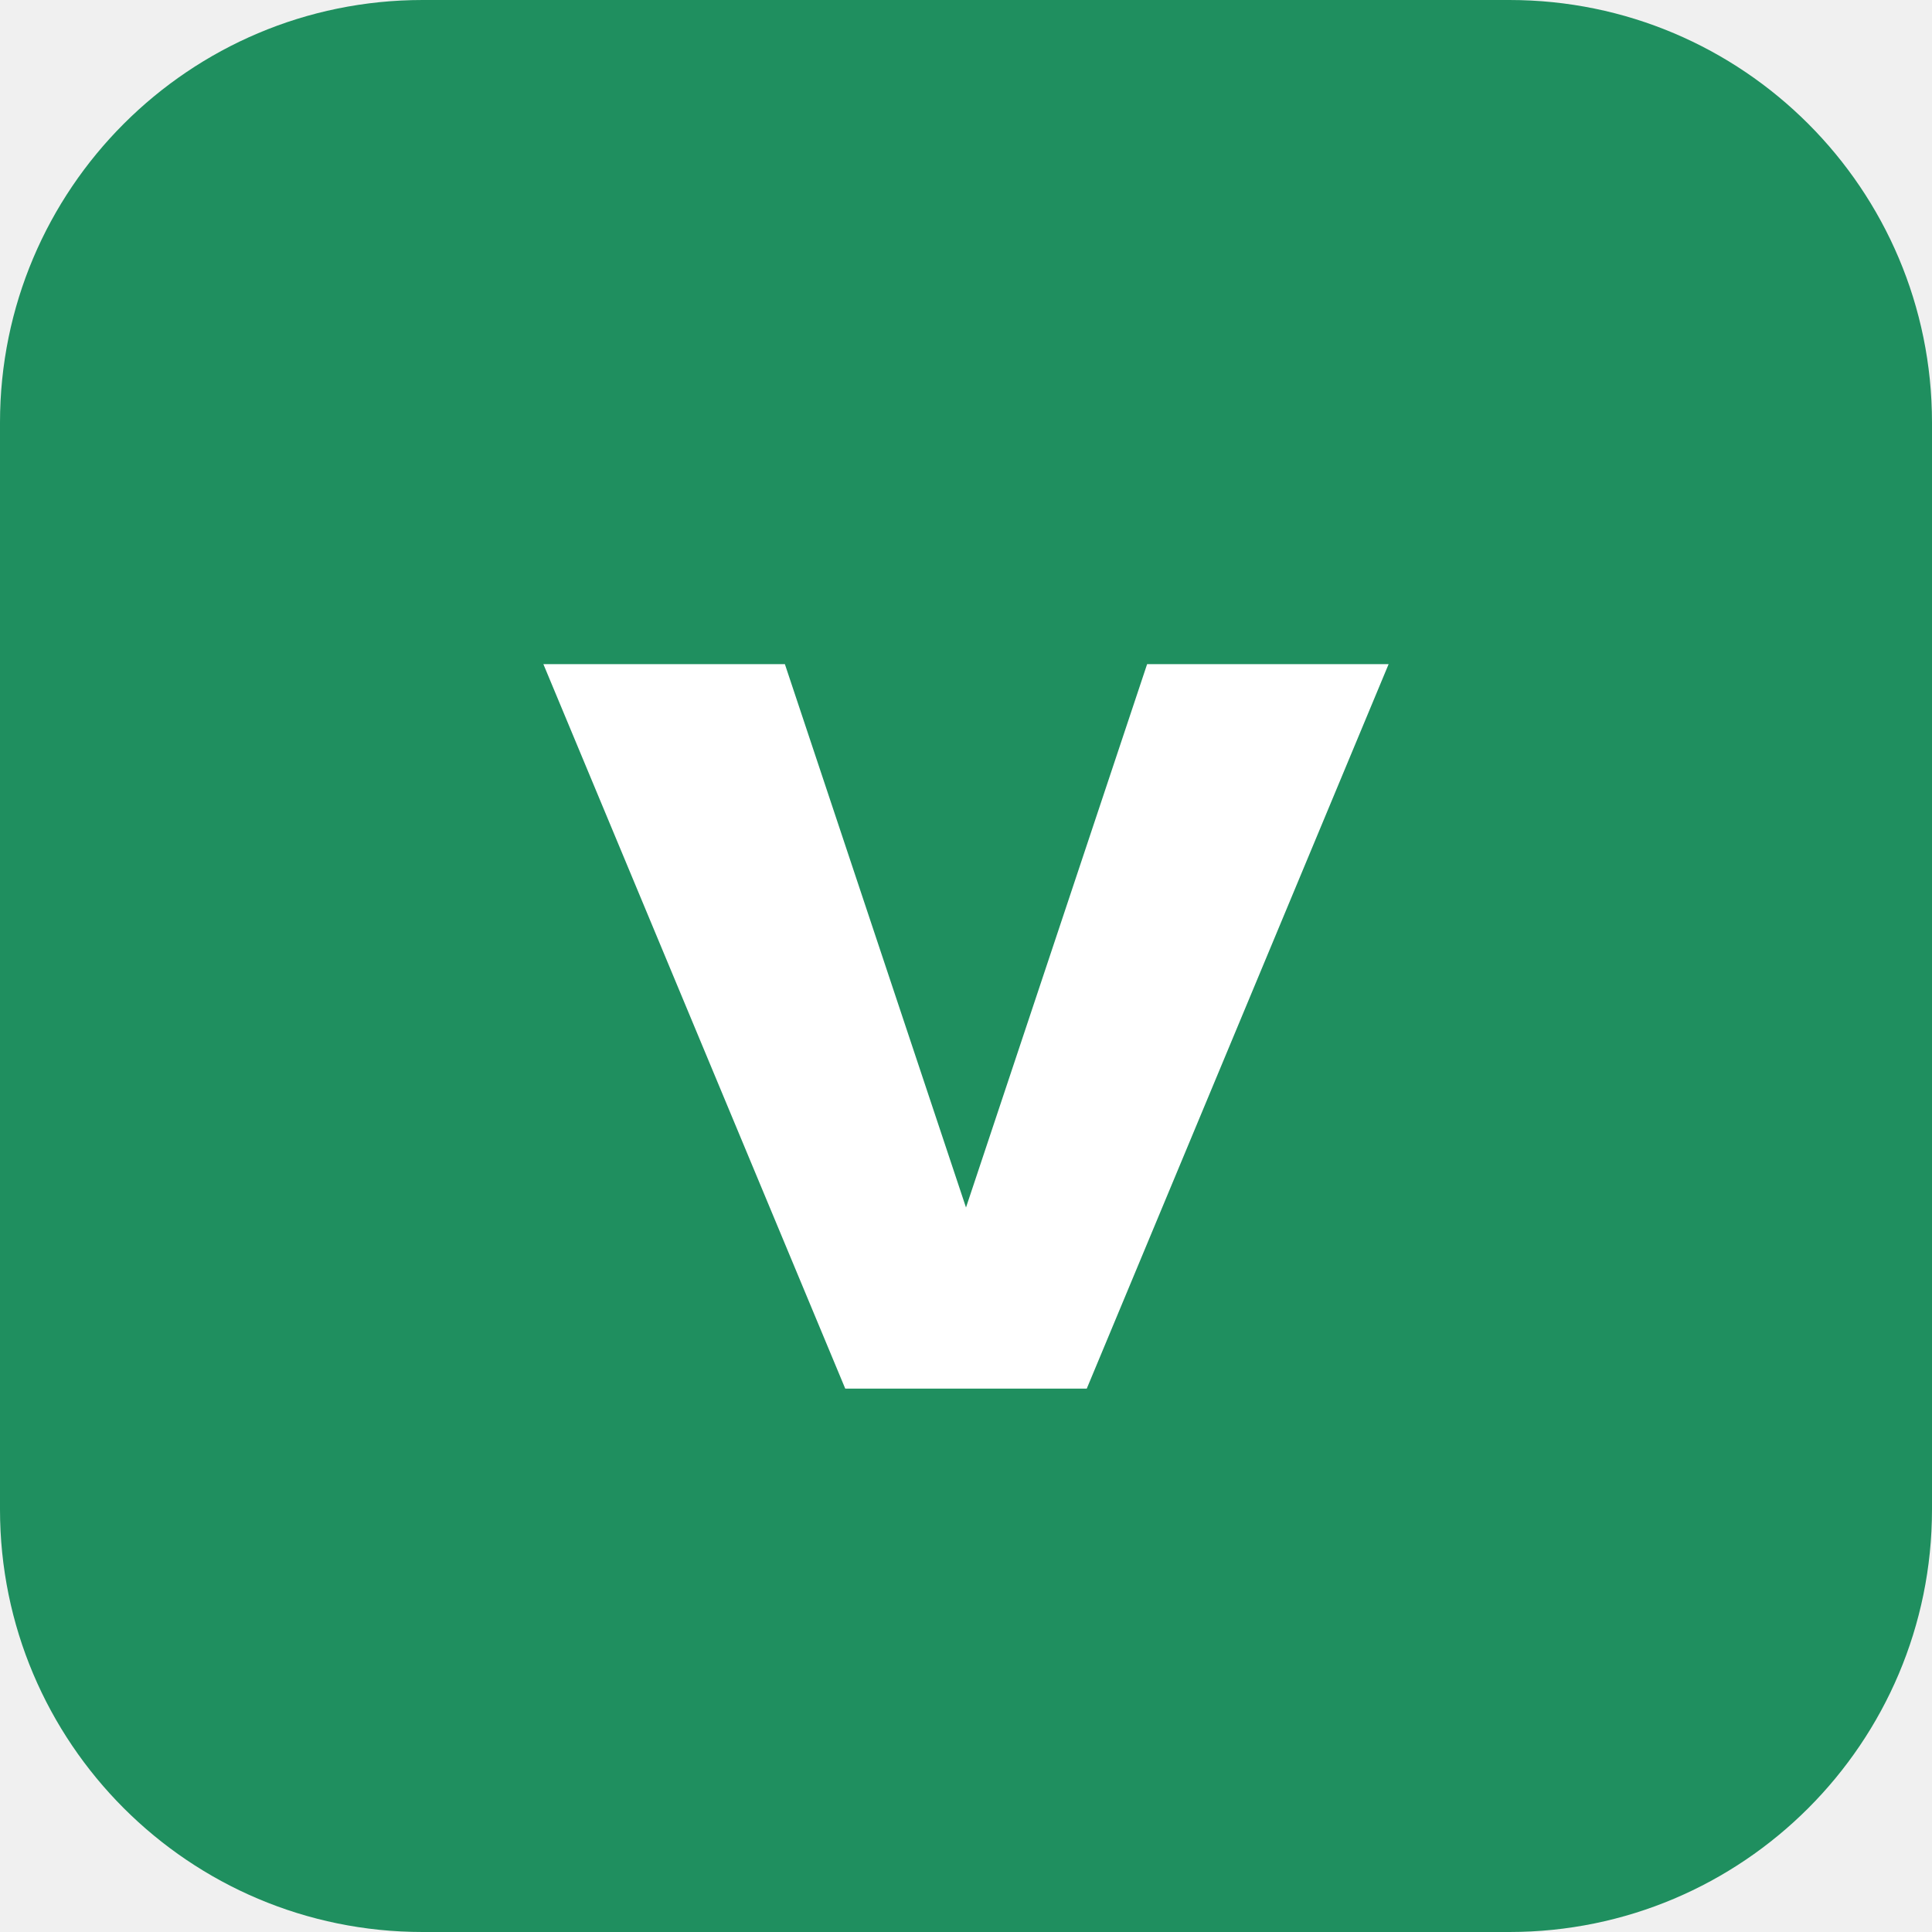
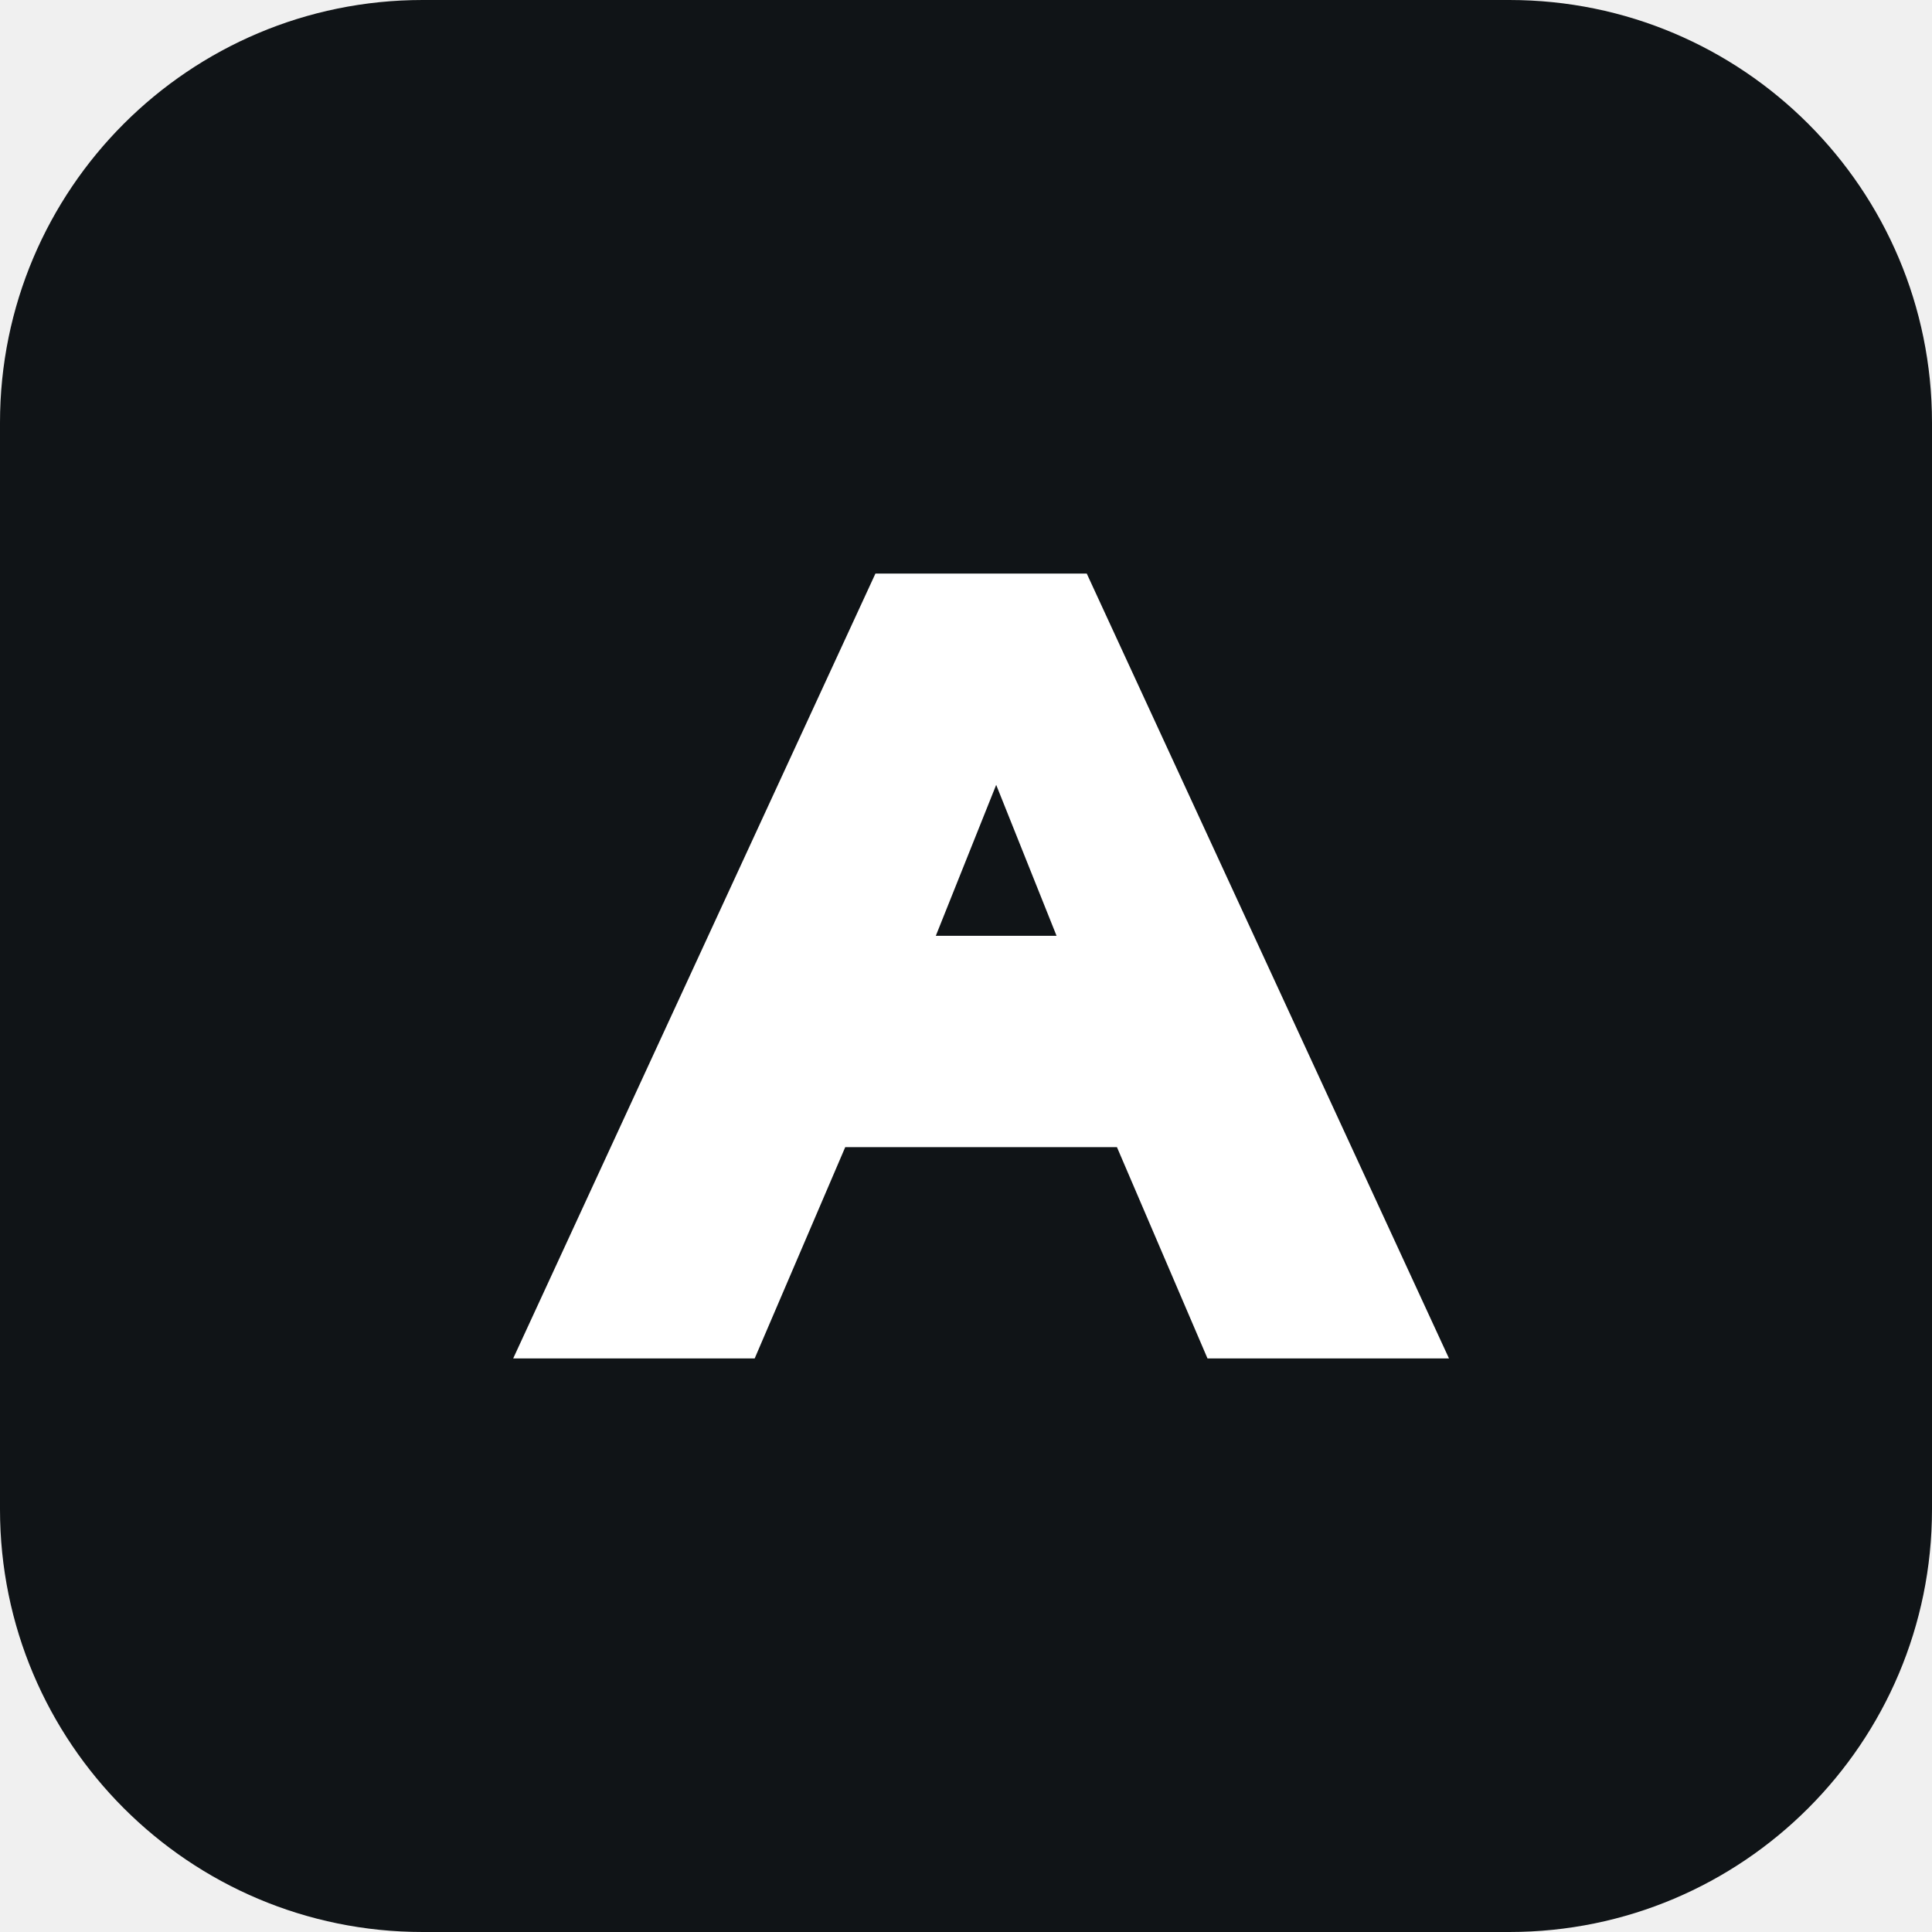
- <svg xmlns="http://www.w3.org/2000/svg" viewBox="0 0 64 64" role="img" aria-label="VC-WMS">
-   <rect width="64" height="64" rx="14" fill="#1f8f5f" />
-   <path d="M18 22h8l6 18 6-18h8L36 46h-8L18 22Z" fill="#ffffff" />
+ <svg xmlns="http://www.w3.org/2000/svg" viewBox="0 0 64 64" role="img" aria-label="AIavro">
+   <rect width="64" height="64" rx="14" fill="#101417" />
+   <path d="M17 45 29 19h7l12 26h-8l-3-7H28l-3 7h-8Zm14-14h4l-2-5-2 5Z" fill="#ffffff" />
</svg>
